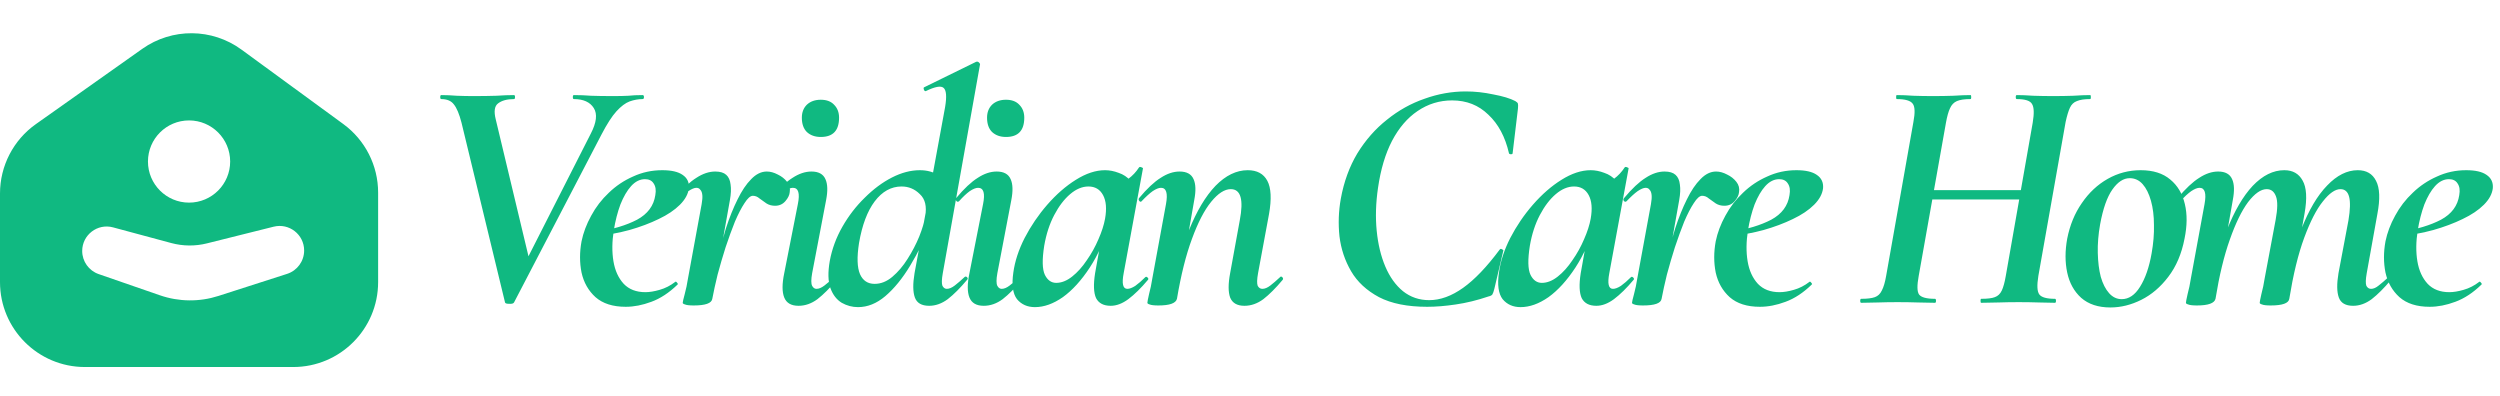
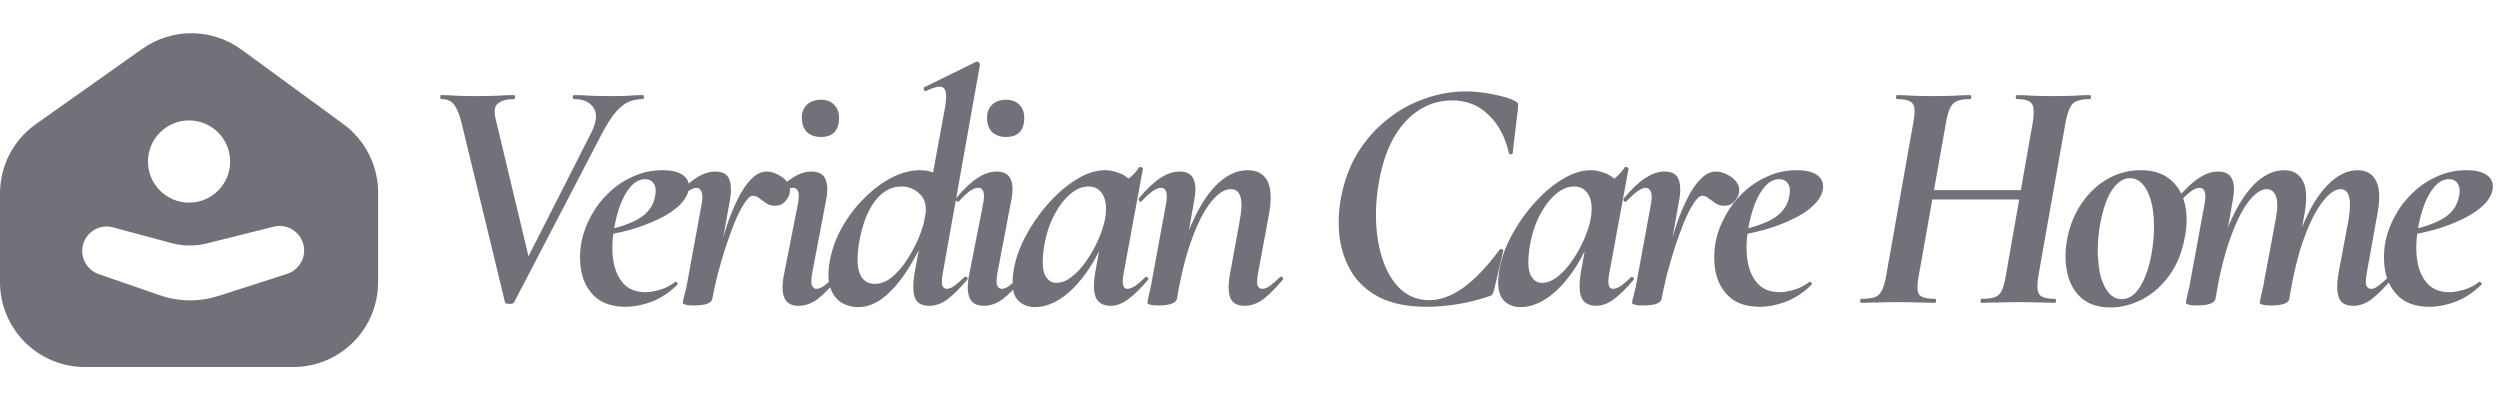
<svg xmlns="http://www.w3.org/2000/svg" width="677" height="107" viewBox="0 0 677 107" fill="none">
-   <path d="M136.765 81.91L124.975 33.22C124.375 30.88 123.685 29.23 122.905 28.27C122.185 27.31 121.045 26.83 119.485 26.83C119.305 26.83 119.215 26.65 119.215 26.29C119.215 25.93 119.305 25.75 119.485 25.75C120.805 25.75 122.215 25.81 123.715 25.93C125.275 25.99 126.715 26.02 128.035 26.02C130.555 26.02 132.685 25.99 134.425 25.93C136.165 25.81 137.755 25.75 139.195 25.75C139.375 25.75 139.465 25.93 139.465 26.29C139.465 26.65 139.375 26.83 139.195 26.83C137.335 26.83 135.895 27.22 134.875 28C133.915 28.72 133.705 30.16 134.245 32.32L143.695 71.83L137.395 80.65L159.985 36.19C161.545 33.19 161.815 30.88 160.795 29.26C159.775 27.64 157.975 26.83 155.395 26.83C155.215 26.83 155.125 26.65 155.125 26.29C155.125 25.93 155.215 25.75 155.395 25.75C157.015 25.75 158.575 25.81 160.075 25.93C161.635 25.99 163.645 26.02 166.105 26.02C167.725 26.02 169.075 25.99 170.155 25.93C171.235 25.81 172.525 25.75 174.025 25.75C174.265 25.75 174.385 25.93 174.385 26.29C174.385 26.65 174.265 26.83 174.025 26.83C172.885 26.83 171.715 27.04 170.515 27.46C169.375 27.88 168.175 28.78 166.915 30.16C165.715 31.48 164.365 33.58 162.865 36.46L139.195 81.91C139.015 82.21 138.565 82.33 137.845 82.27C137.185 82.27 136.825 82.15 136.765 81.91ZM169.451 83.08C165.971 83.08 163.241 82.21 161.261 80.47C159.341 78.73 158.081 76.51 157.481 73.81C156.941 71.11 156.941 68.29 157.481 65.35C157.961 63.01 158.831 60.7 160.091 58.42C161.351 56.08 162.941 54.01 164.861 52.21C166.781 50.35 168.971 48.88 171.431 47.8C173.891 46.66 176.531 46.09 179.351 46.09C181.811 46.09 183.641 46.51 184.841 47.35C186.101 48.19 186.671 49.39 186.551 50.95C186.371 52.51 185.561 54.01 184.121 55.45C182.681 56.89 180.761 58.18 178.361 59.32C176.021 60.46 173.381 61.45 170.441 62.29C167.561 63.07 164.621 63.61 161.621 63.91L161.801 62.74C166.061 62.08 169.631 61 172.511 59.5C175.391 57.94 177.041 55.72 177.461 52.84C177.701 51.52 177.551 50.47 177.011 49.69C176.531 48.91 175.751 48.52 174.671 48.52C173.291 48.52 172.031 49.15 170.891 50.41C169.811 51.61 168.851 53.26 168.011 55.36C167.231 57.46 166.631 59.8 166.211 62.38C165.731 65.44 165.701 68.23 166.121 70.75C166.541 73.27 167.471 75.31 168.911 76.87C170.351 78.37 172.301 79.12 174.761 79.12C175.901 79.12 177.191 78.91 178.631 78.49C180.131 78.07 181.541 77.35 182.861 76.33C182.981 76.21 183.131 76.27 183.311 76.51C183.551 76.75 183.611 76.93 183.491 77.05C181.211 79.27 178.841 80.83 176.381 81.73C173.981 82.63 171.671 83.08 169.451 83.08ZM192.889 80.92L191.989 80.83C192.589 77.65 193.279 74.44 194.059 71.2C194.839 67.9 195.679 64.78 196.579 61.84C197.539 58.9 198.589 56.29 199.729 54.01C200.869 51.67 202.099 49.84 203.419 48.52C204.739 47.14 206.149 46.45 207.649 46.45C208.609 46.45 209.599 46.72 210.619 47.26C211.639 47.74 212.479 48.4 213.139 49.24C213.799 50.08 214.039 51.01 213.859 52.03C213.799 52.81 213.409 53.62 212.689 54.46C211.969 55.3 211.039 55.72 209.899 55.72C208.999 55.72 208.219 55.51 207.559 55.09C206.899 54.61 206.269 54.16 205.669 53.74C205.129 53.26 204.529 53.02 203.869 53.02C203.209 53.02 202.459 53.68 201.619 55C200.779 56.26 199.909 57.94 199.009 60.04C198.169 62.14 197.329 64.45 196.489 66.97C195.709 69.43 194.989 71.89 194.329 74.35C193.729 76.81 193.249 79 192.889 80.92ZM187.849 82.72C186.709 82.72 185.929 82.63 185.509 82.45C185.089 82.33 184.879 82.18 184.879 82C184.879 81.76 185.059 80.98 185.419 79.66C185.779 78.34 186.079 76.9 186.319 75.34L190.009 55.27C190.189 54.25 190.249 53.44 190.189 52.84C190.129 52.18 189.949 51.7 189.649 51.4C189.409 51.04 189.049 50.86 188.569 50.86C188.029 50.86 187.309 51.16 186.409 51.76C185.569 52.36 184.579 53.26 183.439 54.46C183.199 54.7 182.959 54.7 182.719 54.46C182.479 54.16 182.479 53.89 182.719 53.65C184.879 51.07 186.829 49.24 188.569 48.16C190.309 47.02 192.019 46.45 193.699 46.45C195.019 46.45 196.009 46.75 196.669 47.35C197.329 47.95 197.719 48.82 197.839 49.96C198.019 51.1 197.959 52.51 197.659 54.19L192.889 80.92C192.709 82.12 191.029 82.72 187.849 82.72ZM216.239 82.81C214.259 82.81 212.969 82.06 212.369 80.56C211.769 79.06 211.769 76.87 212.369 73.99L216.059 55.27C216.659 52.33 216.209 50.86 214.709 50.86C214.109 50.86 213.359 51.16 212.459 51.76C211.619 52.36 210.659 53.26 209.579 54.46C209.339 54.7 209.099 54.7 208.859 54.46C208.619 54.16 208.589 53.89 208.769 53.65C210.929 51.07 212.879 49.24 214.619 48.16C216.359 47.02 218.069 46.45 219.749 46.45C221.669 46.45 222.929 47.14 223.529 48.52C224.129 49.84 224.189 51.73 223.709 54.19L219.929 73.99C219.629 75.67 219.629 76.81 219.929 77.41C220.229 77.95 220.619 78.22 221.099 78.22C221.759 78.22 222.479 77.92 223.259 77.32C224.039 76.72 224.909 75.97 225.869 75.07C226.109 74.83 226.349 74.83 226.589 75.07C226.829 75.31 226.829 75.55 226.589 75.79C224.729 78.01 222.989 79.75 221.369 81.01C219.749 82.21 218.039 82.81 216.239 82.81ZM222.269 37.09C220.709 37.09 219.449 36.64 218.489 35.74C217.589 34.84 217.139 33.55 217.139 31.87C217.139 30.43 217.589 29.26 218.489 28.36C219.449 27.46 220.709 27.01 222.269 27.01C223.829 27.01 225.029 27.46 225.869 28.36C226.769 29.26 227.219 30.43 227.219 31.87C227.219 35.35 225.569 37.09 222.269 37.09ZM232.355 83.17C230.795 83.17 229.325 82.78 227.945 82C226.565 81.16 225.545 79.84 224.885 78.04C224.225 76.18 224.165 73.72 224.705 70.66C225.305 67.42 226.445 64.33 228.125 61.39C229.805 58.45 231.815 55.84 234.155 53.56C236.495 51.22 238.955 49.39 241.535 48.07C244.115 46.75 246.635 46.09 249.095 46.09C251.075 46.09 252.815 46.57 254.315 47.53C255.875 48.49 256.715 50.02 256.835 52.12L252.335 59.86C250.595 64.36 248.645 68.38 246.485 71.92C244.385 75.4 242.135 78.16 239.735 80.2C237.395 82.18 234.935 83.17 232.355 83.17ZM236.855 76.87C238.535 76.87 240.125 76.24 241.625 74.98C243.185 73.66 244.565 72.04 245.765 70.12C247.025 68.14 248.075 66.13 248.915 64.09C249.755 61.99 250.295 60.16 250.535 58.6C251.015 55.9 250.535 53.89 249.095 52.57C247.715 51.19 246.065 50.5 244.145 50.5C241.325 50.5 238.895 51.85 236.855 54.55C234.875 57.19 233.465 60.94 232.625 65.8C232.025 69.64 232.115 72.46 232.895 74.26C233.675 76 234.995 76.87 236.855 76.87ZM251.615 82.81C249.575 82.81 248.285 82.06 247.745 80.56C247.205 79.06 247.175 76.87 247.655 73.99L255.935 28.99C256.415 26.11 256.265 24.37 255.485 23.77C254.765 23.17 253.175 23.47 250.715 24.67C250.475 24.73 250.295 24.58 250.175 24.22C250.055 23.86 250.115 23.65 250.355 23.59L264.305 16.75C264.605 16.63 264.875 16.69 265.115 16.93C265.355 17.17 265.445 17.35 265.385 17.47L255.305 73.99C255.005 75.67 254.975 76.81 255.215 77.41C255.515 77.95 255.905 78.22 256.385 78.22C257.045 78.22 257.765 77.92 258.545 77.32C259.325 76.72 260.195 75.97 261.155 75.07C261.395 74.83 261.635 74.83 261.875 75.07C262.115 75.31 262.115 75.55 261.875 75.79C260.015 78.01 258.275 79.75 256.655 81.01C255.035 82.21 253.355 82.81 251.615 82.81ZM266.393 82.81C264.413 82.81 263.123 82.06 262.523 80.56C261.923 79.06 261.923 76.87 262.523 73.99L266.213 55.27C266.813 52.33 266.363 50.86 264.863 50.86C264.263 50.86 263.513 51.16 262.613 51.76C261.773 52.36 260.813 53.26 259.733 54.46C259.493 54.7 259.253 54.7 259.013 54.46C258.773 54.16 258.743 53.89 258.923 53.65C261.083 51.07 263.033 49.24 264.773 48.16C266.513 47.02 268.223 46.45 269.903 46.45C271.823 46.45 273.083 47.14 273.683 48.52C274.283 49.84 274.343 51.73 273.863 54.19L270.083 73.99C269.783 75.67 269.783 76.81 270.083 77.41C270.383 77.95 270.773 78.22 271.253 78.22C271.913 78.22 272.633 77.92 273.413 77.32C274.193 76.72 275.063 75.97 276.023 75.07C276.263 74.83 276.503 74.83 276.743 75.07C276.983 75.31 276.983 75.55 276.743 75.79C274.883 78.01 273.143 79.75 271.523 81.01C269.903 82.21 268.193 82.81 266.393 82.81ZM272.423 37.09C270.863 37.09 269.603 36.64 268.643 35.74C267.743 34.84 267.293 33.55 267.293 31.87C267.293 30.43 267.743 29.26 268.643 28.36C269.603 27.46 270.863 27.01 272.423 27.01C273.983 27.01 275.183 27.46 276.023 28.36C276.923 29.26 277.373 30.43 277.373 31.87C277.373 35.35 275.723 37.09 272.423 37.09ZM280.259 83.17C278.219 83.17 276.599 82.45 275.399 81.01C274.259 79.51 273.929 77.11 274.409 73.81C274.829 70.75 275.849 67.63 277.469 64.45C279.149 61.21 281.189 58.21 283.589 55.45C286.049 52.63 288.629 50.38 291.329 48.7C294.089 46.96 296.729 46.09 299.249 46.09C300.449 46.09 301.679 46.33 302.939 46.81C304.199 47.23 305.279 47.95 306.179 48.97C307.139 49.93 307.679 51.22 307.799 52.84L302.399 49.87C303.419 49.75 304.469 49.27 305.549 48.43C306.689 47.59 307.649 46.57 308.429 45.37C308.549 45.19 308.759 45.16 309.059 45.28C309.419 45.4 309.569 45.52 309.509 45.64L304.289 73.99C303.749 76.81 304.079 78.22 305.279 78.22C305.879 78.22 306.599 77.95 307.439 77.41C308.279 76.81 309.179 76.03 310.139 75.07C310.319 74.89 310.529 74.92 310.769 75.16C311.009 75.4 311.039 75.61 310.859 75.79C308.999 78.01 307.229 79.75 305.549 81.01C303.929 82.21 302.339 82.81 300.779 82.81C298.859 82.81 297.539 82.12 296.819 80.74C296.159 79.3 296.069 77.05 296.549 73.99L298.799 61.39L300.689 59.86C299.249 64.78 297.389 68.98 295.109 72.46C292.829 75.94 290.399 78.61 287.819 80.47C285.239 82.27 282.719 83.17 280.259 83.17ZM286.019 76.6C287.459 76.6 288.899 76.03 290.339 74.89C291.779 73.75 293.099 72.28 294.299 70.48C295.559 68.68 296.609 66.79 297.449 64.81C298.349 62.77 298.949 60.91 299.249 59.23C299.729 56.53 299.549 54.4 298.709 52.84C297.869 51.28 296.549 50.5 294.749 50.5C293.069 50.5 291.419 51.19 289.799 52.57C288.179 53.95 286.739 55.84 285.479 58.24C284.219 60.64 283.319 63.4 282.779 66.52C282.179 70.3 282.239 72.94 282.959 74.44C283.679 75.88 284.699 76.6 286.019 76.6ZM336.989 82.81C335.009 82.81 333.719 82.06 333.119 80.56C332.579 79.06 332.579 76.87 333.119 73.99L335.729 59.68C336.809 54.04 335.999 51.22 333.299 51.22C331.619 51.22 329.849 52.36 327.989 54.64C326.129 56.92 324.389 60.28 322.769 64.72C321.149 69.1 319.799 74.5 318.719 80.92L317.099 80.83C318.299 73.69 319.919 67.54 321.959 62.38C324.059 57.16 326.459 53.14 329.159 50.32C331.919 47.5 334.829 46.09 337.889 46.09C340.409 46.09 342.179 47.05 343.199 48.97C344.219 50.89 344.369 53.89 343.649 57.97L340.679 73.99C340.379 75.67 340.349 76.81 340.589 77.41C340.889 77.95 341.309 78.22 341.849 78.22C342.509 78.22 343.229 77.92 344.009 77.32C344.789 76.72 345.659 75.97 346.619 75.07C346.799 74.83 347.009 74.83 347.249 75.07C347.489 75.31 347.519 75.55 347.339 75.79C345.479 78.01 343.739 79.75 342.119 81.01C340.499 82.21 338.789 82.81 336.989 82.81ZM313.679 82.72C312.539 82.72 311.759 82.63 311.339 82.45C310.919 82.33 310.709 82.18 310.709 82C310.709 81.76 310.859 80.98 311.159 79.66C311.519 78.34 311.819 76.9 312.059 75.34L315.749 55.27C316.289 52.33 315.839 50.86 314.399 50.86C313.799 50.86 313.049 51.16 312.149 51.76C311.309 52.36 310.319 53.26 309.179 54.46C308.999 54.7 308.789 54.7 308.549 54.46C308.309 54.16 308.279 53.89 308.459 53.65C310.619 51.07 312.569 49.24 314.309 48.16C316.049 47.02 317.759 46.45 319.439 46.45C321.359 46.45 322.619 47.14 323.219 48.52C323.819 49.84 323.879 51.73 323.399 54.19L318.719 80.92C318.419 82.12 316.739 82.72 313.679 82.72ZM386.488 83.08C381.148 83.08 376.798 82.21 373.438 80.47C370.078 78.67 367.558 76.33 365.878 73.45C364.198 70.57 363.148 67.42 362.728 64C362.368 60.58 362.488 57.19 363.088 53.83C363.928 49.21 365.428 45.1 367.588 41.5C369.808 37.9 372.478 34.87 375.598 32.41C378.718 29.89 382.108 28 385.768 26.74C389.428 25.42 393.148 24.76 396.928 24.76C399.388 24.76 401.878 25.03 404.398 25.57C406.978 26.05 408.958 26.65 410.338 27.37C410.758 27.61 410.998 27.85 411.058 28.09C411.118 28.33 411.118 28.78 411.058 29.44L409.618 41.5C409.618 41.68 409.468 41.77 409.168 41.77C408.868 41.77 408.688 41.68 408.628 41.5C407.608 37.06 405.748 33.58 403.048 31.06C400.408 28.48 397.138 27.19 393.238 27.19C389.818 27.19 386.698 28.15 383.878 30.07C381.118 31.93 378.808 34.63 376.948 38.17C375.148 41.65 373.888 45.88 373.168 50.86C372.568 54.94 372.448 58.81 372.808 62.47C373.168 66.13 373.948 69.37 375.148 72.19C376.348 75.01 377.938 77.23 379.918 78.85C381.958 80.47 384.328 81.28 387.028 81.28C390.028 81.28 393.088 80.17 396.208 77.95C399.328 75.73 402.628 72.28 406.108 67.6C406.288 67.36 406.498 67.33 406.738 67.51C407.038 67.63 407.158 67.75 407.098 67.87L404.668 78.22C404.488 78.94 404.308 79.45 404.128 79.75C403.948 79.99 403.588 80.17 403.048 80.29C400.048 81.31 397.108 82.03 394.228 82.45C391.408 82.87 388.828 83.08 386.488 83.08ZM411.768 83.17C409.728 83.17 408.108 82.45 406.908 81.01C405.768 79.51 405.438 77.11 405.918 73.81C406.338 70.75 407.358 67.63 408.978 64.45C410.658 61.21 412.698 58.21 415.098 55.45C417.558 52.63 420.138 50.38 422.838 48.7C425.598 46.96 428.238 46.09 430.758 46.09C431.958 46.09 433.188 46.33 434.448 46.81C435.708 47.23 436.788 47.95 437.688 48.97C438.648 49.93 439.188 51.22 439.308 52.84L433.908 49.87C434.928 49.75 435.978 49.27 437.058 48.43C438.198 47.59 439.158 46.57 439.938 45.37C440.058 45.19 440.268 45.16 440.568 45.28C440.928 45.4 441.078 45.52 441.018 45.64L435.798 73.99C435.258 76.81 435.588 78.22 436.788 78.22C437.388 78.22 438.108 77.95 438.948 77.41C439.788 76.81 440.688 76.03 441.648 75.07C441.828 74.89 442.038 74.92 442.278 75.16C442.518 75.4 442.548 75.61 442.368 75.79C440.508 78.01 438.738 79.75 437.058 81.01C435.438 82.21 433.848 82.81 432.288 82.81C430.368 82.81 429.048 82.12 428.328 80.74C427.668 79.3 427.578 77.05 428.058 73.99L430.308 61.39L432.198 59.86C430.758 64.78 428.898 68.98 426.618 72.46C424.338 75.94 421.908 78.61 419.328 80.47C416.748 82.27 414.228 83.17 411.768 83.17ZM417.528 76.6C418.968 76.6 420.408 76.03 421.848 74.89C423.288 73.75 424.608 72.28 425.808 70.48C427.068 68.68 428.118 66.79 428.958 64.81C429.858 62.77 430.458 60.91 430.758 59.23C431.238 56.53 431.058 54.4 430.218 52.84C429.378 51.28 428.058 50.5 426.258 50.5C424.578 50.5 422.928 51.19 421.308 52.57C419.688 53.95 418.248 55.84 416.988 58.24C415.728 60.64 414.828 63.4 414.288 66.52C413.688 70.3 413.748 72.94 414.468 74.44C415.188 75.88 416.208 76.6 417.528 76.6ZM449.958 80.92L449.058 80.83C449.658 77.65 450.348 74.44 451.128 71.2C451.908 67.9 452.748 64.78 453.648 61.84C454.608 58.9 455.658 56.29 456.798 54.01C457.938 51.67 459.168 49.84 460.488 48.52C461.808 47.14 463.218 46.45 464.718 46.45C465.678 46.45 466.668 46.72 467.688 47.26C468.708 47.74 469.548 48.4 470.208 49.24C470.868 50.08 471.108 51.01 470.928 52.03C470.868 52.81 470.478 53.62 469.758 54.46C469.038 55.3 468.108 55.72 466.968 55.72C466.068 55.72 465.288 55.51 464.628 55.09C463.968 54.61 463.338 54.16 462.738 53.74C462.198 53.26 461.598 53.02 460.938 53.02C460.278 53.02 459.528 53.68 458.688 55C457.848 56.26 456.978 57.94 456.078 60.04C455.238 62.14 454.398 64.45 453.558 66.97C452.778 69.43 452.058 71.89 451.398 74.35C450.798 76.81 450.318 79 449.958 80.92ZM444.918 82.72C443.778 82.72 442.998 82.63 442.578 82.45C442.158 82.33 441.948 82.18 441.948 82C441.948 81.76 442.128 80.98 442.488 79.66C442.848 78.34 443.148 76.9 443.388 75.34L447.078 55.27C447.258 54.25 447.318 53.44 447.258 52.84C447.198 52.18 447.018 51.7 446.718 51.4C446.478 51.04 446.118 50.86 445.638 50.86C445.098 50.86 444.378 51.16 443.478 51.76C442.638 52.36 441.648 53.26 440.508 54.46C440.268 54.7 440.028 54.7 439.788 54.46C439.548 54.16 439.548 53.89 439.788 53.65C441.948 51.07 443.898 49.24 445.638 48.16C447.378 47.02 449.088 46.45 450.768 46.45C452.088 46.45 453.078 46.75 453.738 47.35C454.398 47.95 454.788 48.82 454.908 49.96C455.088 51.1 455.028 52.51 454.728 54.19L449.958 80.92C449.778 82.12 448.098 82.72 444.918 82.72ZM476.586 83.08C473.106 83.08 470.376 82.21 468.396 80.47C466.476 78.73 465.216 76.51 464.616 73.81C464.076 71.11 464.076 68.29 464.616 65.35C465.096 63.01 465.966 60.7 467.226 58.42C468.486 56.08 470.076 54.01 471.996 52.21C473.916 50.35 476.106 48.88 478.566 47.8C481.026 46.66 483.666 46.09 486.486 46.09C488.946 46.09 490.776 46.51 491.976 47.35C493.236 48.19 493.806 49.39 493.686 50.95C493.506 52.51 492.696 54.01 491.256 55.45C489.816 56.89 487.896 58.18 485.496 59.32C483.156 60.46 480.516 61.45 477.576 62.29C474.696 63.07 471.756 63.61 468.756 63.91L468.936 62.74C473.196 62.08 476.766 61 479.646 59.5C482.526 57.94 484.176 55.72 484.596 52.84C484.836 51.52 484.686 50.47 484.146 49.69C483.666 48.91 482.886 48.52 481.806 48.52C480.426 48.52 479.166 49.15 478.026 50.41C476.946 51.61 475.986 53.26 475.146 55.36C474.366 57.46 473.766 59.8 473.346 62.38C472.866 65.44 472.836 68.23 473.256 70.75C473.676 73.27 474.606 75.31 476.046 76.87C477.486 78.37 479.436 79.12 481.896 79.12C483.036 79.12 484.326 78.91 485.766 78.49C487.266 78.07 488.676 77.35 489.996 76.33C490.116 76.21 490.266 76.27 490.446 76.51C490.686 76.75 490.746 76.93 490.626 77.05C488.346 79.27 485.976 80.83 483.516 81.73C481.116 82.63 478.806 83.08 476.586 83.08ZM504.018 82C503.838 82 503.748 81.82 503.748 81.46C503.748 81.1 503.838 80.92 504.018 80.92C505.638 80.92 506.868 80.77 507.708 80.47C508.548 80.17 509.178 79.57 509.598 78.67C510.078 77.77 510.468 76.45 510.768 74.71L518.148 33.04C518.628 30.52 518.568 28.87 517.968 28.09C517.368 27.25 515.928 26.83 513.648 26.83C513.528 26.83 513.468 26.65 513.468 26.29C513.468 25.93 513.528 25.75 513.648 25.75C515.028 25.75 516.528 25.81 518.148 25.93C519.828 25.99 521.598 26.02 523.458 26.02C525.378 26.02 527.208 25.99 528.948 25.93C530.748 25.81 532.308 25.75 533.628 25.75C533.748 25.75 533.808 25.93 533.808 26.29C533.808 26.65 533.748 26.83 533.628 26.83C532.008 26.83 530.778 27.01 529.938 27.37C529.098 27.73 528.468 28.39 528.048 29.35C527.628 30.25 527.268 31.54 526.968 33.22L519.588 74.71C519.108 77.29 519.138 78.97 519.678 79.75C520.278 80.53 521.718 80.92 523.998 80.92C524.178 80.92 524.268 81.1 524.268 81.46C524.268 81.82 524.178 82 523.998 82C522.678 82 521.148 81.97 519.408 81.91C517.668 81.85 515.808 81.82 513.828 81.82C511.968 81.82 510.198 81.85 508.518 81.91C506.838 81.97 505.338 82 504.018 82ZM517.608 54.01L517.878 51.49H552.348L552.078 54.01H517.608ZM536.508 82C536.388 82 536.328 81.82 536.328 81.46C536.328 81.1 536.388 80.92 536.508 80.92C538.188 80.92 539.418 80.77 540.198 80.47C541.038 80.17 541.668 79.57 542.088 78.67C542.508 77.77 542.868 76.45 543.168 74.71L550.458 33.22C550.878 30.7 550.818 29.02 550.278 28.18C549.798 27.28 548.418 26.83 546.138 26.83C545.958 26.83 545.868 26.65 545.868 26.29C545.868 25.93 545.958 25.75 546.138 25.75C547.458 25.75 548.958 25.81 550.638 25.93C552.378 25.99 554.178 26.02 556.038 26.02C557.898 26.02 559.698 25.99 561.438 25.93C563.178 25.81 564.708 25.75 566.028 25.75C566.148 25.75 566.208 25.93 566.208 26.29C566.208 26.65 566.148 26.83 566.028 26.83C564.468 26.83 563.268 27.01 562.428 27.37C561.588 27.67 560.958 28.27 560.538 29.17C560.118 30.07 559.728 31.36 559.368 33.04L551.988 74.71C551.568 77.29 551.658 78.97 552.258 79.75C552.858 80.53 554.268 80.92 556.488 80.92C556.668 80.92 556.758 81.1 556.758 81.46C556.758 81.82 556.668 82 556.488 82C555.348 82 553.908 81.97 552.168 81.91C550.428 81.85 548.598 81.82 546.678 81.82C544.758 81.82 542.928 81.85 541.188 81.91C539.448 81.97 537.888 82 536.508 82ZM571.5 83.26C568.2 83.26 565.56 82.39 563.58 80.65C561.66 78.91 560.4 76.63 559.8 73.81C559.2 70.99 559.2 67.93 559.8 64.63C560.52 60.97 561.84 57.76 563.76 55C565.68 52.18 568.02 49.99 570.78 48.43C573.54 46.87 576.51 46.09 579.69 46.09C583.05 46.09 585.72 46.93 587.7 48.61C589.68 50.23 591 52.45 591.66 55.27C592.32 58.03 592.29 61.15 591.57 64.63C590.79 68.71 589.32 72.16 587.16 74.98C585.06 77.74 582.63 79.81 579.87 81.19C577.11 82.57 574.32 83.26 571.5 83.26ZM574.56 81.01C576.48 81.01 578.13 79.9 579.51 77.68C580.95 75.4 582 72.37 582.66 68.59C583.14 65.89 583.35 63.34 583.29 60.94C583.29 58.48 583.02 56.29 582.48 54.37C581.94 52.45 581.19 50.95 580.23 49.87C579.27 48.79 578.1 48.25 576.72 48.25C575.04 48.25 573.48 49.27 572.04 51.31C570.6 53.35 569.49 56.5 568.71 60.76C568.23 63.46 568.02 66.04 568.08 68.5C568.14 70.96 568.41 73.12 568.89 74.98C569.43 76.84 570.18 78.31 571.14 79.39C572.1 80.47 573.24 81.01 574.56 81.01ZM637.219 82.81C635.179 82.81 633.889 82.06 633.349 80.56C632.809 79.06 632.779 76.87 633.259 73.99L635.959 59.68C636.439 56.8 636.499 54.67 636.139 53.29C635.779 51.91 634.999 51.22 633.799 51.22C632.359 51.22 630.769 52.33 629.029 54.55C627.289 56.71 625.609 59.98 623.989 64.36C622.369 68.74 621.019 74.26 619.939 80.92L618.319 80.83C619.519 73.51 621.139 67.27 623.179 62.11C625.219 56.89 627.559 52.93 630.199 50.23C632.839 47.47 635.599 46.09 638.479 46.09C640.819 46.09 642.469 47.05 643.429 48.97C644.449 50.89 644.569 53.89 643.789 57.97L640.909 73.99C640.609 75.67 640.579 76.81 640.819 77.41C641.119 77.95 641.539 78.22 642.079 78.22C642.739 78.22 643.429 77.92 644.149 77.32C644.929 76.72 645.799 75.97 646.759 75.07C646.999 74.83 647.239 74.83 647.479 75.07C647.719 75.31 647.719 75.55 647.479 75.79C645.619 78.01 643.879 79.75 642.259 81.01C640.639 82.21 638.959 82.81 637.219 82.81ZM594.919 82.72C593.779 82.72 592.999 82.63 592.579 82.45C592.159 82.33 591.949 82.18 591.949 82C591.949 81.76 592.099 80.98 592.399 79.66C592.759 78.34 593.059 76.9 593.299 75.34L596.989 55.27C597.529 52.33 597.079 50.86 595.639 50.86C595.039 50.86 594.289 51.16 593.389 51.76C592.549 52.36 591.559 53.26 590.419 54.46C590.239 54.7 590.029 54.7 589.789 54.46C589.549 54.16 589.519 53.89 589.699 53.65C591.859 51.07 593.809 49.24 595.549 48.16C597.289 47.02 598.999 46.45 600.679 46.45C602.599 46.45 603.859 47.14 604.459 48.52C605.059 49.84 605.119 51.73 604.639 54.19L599.959 80.92C599.659 82.12 597.979 82.72 594.919 82.72ZM614.899 82.72C613.759 82.72 612.979 82.63 612.559 82.45C612.139 82.33 611.929 82.18 611.929 82C611.929 81.76 612.079 80.98 612.379 79.66C612.739 78.34 613.039 76.9 613.279 75.34L616.249 59.5C616.789 56.56 616.819 54.46 616.339 53.2C615.859 51.88 615.019 51.22 613.819 51.22C612.259 51.22 610.579 52.39 608.779 54.73C607.039 57.07 605.389 60.46 603.829 64.9C602.269 69.28 600.979 74.62 599.959 80.92L598.339 80.83C599.479 73.69 601.039 67.54 603.019 62.38C605.059 57.16 607.399 53.14 610.039 50.32C612.739 47.5 615.589 46.09 618.589 46.09C620.869 46.09 622.519 47.02 623.539 48.88C624.619 50.74 624.799 53.71 624.079 57.79L619.939 80.92C619.759 82.12 618.079 82.72 614.899 82.72ZM657.957 83.08C654.477 83.08 651.747 82.21 649.767 80.47C647.847 78.73 646.587 76.51 645.987 73.81C645.447 71.11 645.447 68.29 645.987 65.35C646.467 63.01 647.337 60.7 648.597 58.42C649.857 56.08 651.447 54.01 653.367 52.21C655.287 50.35 657.477 48.88 659.937 47.8C662.397 46.66 665.037 46.09 667.857 46.09C670.317 46.09 672.147 46.51 673.347 47.35C674.607 48.19 675.177 49.39 675.057 50.95C674.877 52.51 674.067 54.01 672.627 55.45C671.187 56.89 669.267 58.18 666.867 59.32C664.527 60.46 661.887 61.45 658.947 62.29C656.067 63.07 653.127 63.61 650.127 63.91L650.307 62.74C654.567 62.08 658.137 61 661.017 59.5C663.897 57.94 665.547 55.72 665.967 52.84C666.207 51.52 666.057 50.47 665.517 49.69C665.037 48.91 664.257 48.52 663.177 48.52C661.797 48.52 660.537 49.15 659.397 50.41C658.317 51.61 657.357 53.26 656.517 55.36C655.737 57.46 655.137 59.8 654.717 62.38C654.237 65.44 654.207 68.23 654.627 70.75C655.047 73.27 655.977 75.31 657.417 76.87C658.857 78.37 660.807 79.12 663.267 79.12C664.407 79.12 665.697 78.91 667.137 78.49C668.637 78.07 670.047 77.35 671.367 76.33C671.487 76.21 671.637 76.27 671.817 76.51C672.057 76.75 672.117 76.93 671.997 77.05C669.717 79.27 667.347 80.83 664.887 81.73C662.487 82.63 660.177 83.08 657.957 83.08Z" fill="#10B981" />
-   <path d="M38.534 13.224C46.602 7.516 57.414 7.6 65.392 13.433L92.971 33.595C98.895 37.926 102.396 44.824 102.396 52.162V76.39C102.396 89.092 92.099 99.39 79.397 99.39H23C10.297 99.39 0 89.092 0 76.39V52.388C0 44.923 3.622 37.922 9.716 33.611L38.534 13.224ZM82.362 67.835C82.362 63.512 78.3 60.339 74.106 61.388L56.023 65.908C52.859 66.699 49.545 66.669 46.397 65.821L30.604 61.569C26.396 60.437 22.26 63.606 22.26 67.964C22.26 70.786 24.049 73.298 26.716 74.222L43.313 79.967C48.431 81.738 53.986 81.801 59.142 80.144L77.751 74.162C80.499 73.279 82.362 70.722 82.362 67.835ZM51.198 32.61C45.051 32.61 40.068 37.594 40.068 43.741C40.069 49.888 45.051 54.871 51.198 54.871C57.345 54.871 62.328 49.888 62.328 43.741C62.328 37.594 57.345 32.61 51.198 32.61Z" fill="#10B981" />
+   <path d="M136.765 81.91L124.975 33.22C124.375 30.88 123.685 29.23 122.905 28.27C122.185 27.31 121.045 26.83 119.485 26.83C119.305 26.83 119.215 26.65 119.215 26.29C119.215 25.93 119.305 25.75 119.485 25.75C120.805 25.75 122.215 25.81 123.715 25.93C125.275 25.99 126.715 26.02 128.035 26.02C130.555 26.02 132.685 25.99 134.425 25.93C136.165 25.81 137.755 25.75 139.195 25.75C139.375 25.75 139.465 25.93 139.465 26.29C139.465 26.65 139.375 26.83 139.195 26.83C137.335 26.83 135.895 27.22 134.875 28C133.915 28.72 133.705 30.16 134.245 32.32L143.695 71.83L137.395 80.65L159.985 36.19C161.545 33.19 161.815 30.88 160.795 29.26C159.775 27.64 157.975 26.83 155.395 26.83C155.215 26.83 155.125 26.65 155.125 26.29C155.125 25.93 155.215 25.75 155.395 25.75C157.015 25.75 158.575 25.81 160.075 25.93C161.635 25.99 163.645 26.02 166.105 26.02C167.725 26.02 169.075 25.99 170.155 25.93C171.235 25.81 172.525 25.75 174.025 25.75C174.265 25.75 174.385 25.93 174.385 26.29C174.385 26.65 174.265 26.83 174.025 26.83C172.885 26.83 171.715 27.04 170.515 27.46C169.375 27.88 168.175 28.78 166.915 30.16C165.715 31.48 164.365 33.58 162.865 36.46L139.195 81.91C139.015 82.21 138.565 82.33 137.845 82.27C137.185 82.27 136.825 82.15 136.765 81.91ZM169.451 83.08C165.971 83.08 163.241 82.21 161.261 80.47C159.341 78.73 158.081 76.51 157.481 73.81C156.941 71.11 156.941 68.29 157.481 65.35C157.961 63.01 158.831 60.7 160.091 58.42C161.351 56.08 162.941 54.01 164.861 52.21C166.781 50.35 168.971 48.88 171.431 47.8C173.891 46.66 176.531 46.09 179.351 46.09C181.811 46.09 183.641 46.51 184.841 47.35C186.101 48.19 186.671 49.39 186.551 50.95C186.371 52.51 185.561 54.01 184.121 55.45C182.681 56.89 180.761 58.18 178.361 59.32C176.021 60.46 173.381 61.45 170.441 62.29C167.561 63.07 164.621 63.61 161.621 63.91L161.801 62.74C166.061 62.08 169.631 61 172.511 59.5C175.391 57.94 177.041 55.72 177.461 52.84C177.701 51.52 177.551 50.47 177.011 49.69C176.531 48.91 175.751 48.52 174.671 48.52C173.291 48.52 172.031 49.15 170.891 50.41C169.811 51.61 168.851 53.26 168.011 55.36C167.231 57.46 166.631 59.8 166.211 62.38C165.731 65.44 165.701 68.23 166.121 70.75C166.541 73.27 167.471 75.31 168.911 76.87C170.351 78.37 172.301 79.12 174.761 79.12C175.901 79.12 177.191 78.91 178.631 78.49C180.131 78.07 181.541 77.35 182.861 76.33C182.981 76.21 183.131 76.27 183.311 76.51C183.551 76.75 183.611 76.93 183.491 77.05C181.211 79.27 178.841 80.83 176.381 81.73C173.981 82.63 171.671 83.08 169.451 83.08ZM192.889 80.92L191.989 80.83C192.589 77.65 193.279 74.44 194.059 71.2C194.839 67.9 195.679 64.78 196.579 61.84C197.539 58.9 198.589 56.29 199.729 54.01C200.869 51.67 202.099 49.84 203.419 48.52C204.739 47.14 206.149 46.45 207.649 46.45C208.609 46.45 209.599 46.72 210.619 47.26C211.639 47.74 212.479 48.4 213.139 49.24C213.799 50.08 214.039 51.01 213.859 52.03C213.799 52.81 213.409 53.62 212.689 54.46C211.969 55.3 211.039 55.72 209.899 55.72C208.999 55.72 208.219 55.51 207.559 55.09C206.899 54.61 206.269 54.16 205.669 53.74C205.129 53.26 204.529 53.02 203.869 53.02C203.209 53.02 202.459 53.68 201.619 55C200.779 56.26 199.909 57.94 199.009 60.04C198.169 62.14 197.329 64.45 196.489 66.97C195.709 69.43 194.989 71.89 194.329 74.35C193.729 76.81 193.249 79 192.889 80.92ZM187.849 82.72C186.709 82.72 185.929 82.63 185.509 82.45C185.089 82.33 184.879 82.18 184.879 82C184.879 81.76 185.059 80.98 185.419 79.66C185.779 78.34 186.079 76.9 186.319 75.34L190.009 55.27C190.189 54.25 190.249 53.44 190.189 52.84C190.129 52.18 189.949 51.7 189.649 51.4C189.409 51.04 189.049 50.86 188.569 50.86C188.029 50.86 187.309 51.16 186.409 51.76C185.569 52.36 184.579 53.26 183.439 54.46C183.199 54.7 182.959 54.7 182.719 54.46C182.479 54.16 182.479 53.89 182.719 53.65C184.879 51.07 186.829 49.24 188.569 48.16C190.309 47.02 192.019 46.45 193.699 46.45C195.019 46.45 196.009 46.75 196.669 47.35C197.329 47.95 197.719 48.82 197.839 49.96C198.019 51.1 197.959 52.51 197.659 54.19L192.889 80.92C192.709 82.12 191.029 82.72 187.849 82.72ZM216.239 82.81C214.259 82.81 212.969 82.06 212.369 80.56C211.769 79.06 211.769 76.87 212.369 73.99L216.059 55.27C216.659 52.33 216.209 50.86 214.709 50.86C214.109 50.86 213.359 51.16 212.459 51.76C211.619 52.36 210.659 53.26 209.579 54.46C209.339 54.7 209.099 54.7 208.859 54.46C208.619 54.16 208.589 53.89 208.769 53.65C210.929 51.07 212.879 49.24 214.619 48.16C216.359 47.02 218.069 46.45 219.749 46.45C221.669 46.45 222.929 47.14 223.529 48.52C224.129 49.84 224.189 51.73 223.709 54.19L219.929 73.99C219.629 75.67 219.629 76.81 219.929 77.41C220.229 77.95 220.619 78.22 221.099 78.22C221.759 78.22 222.479 77.92 223.259 77.32C224.039 76.72 224.909 75.97 225.869 75.07C226.109 74.83 226.349 74.83 226.589 75.07C226.829 75.31 226.829 75.55 226.589 75.79C224.729 78.01 222.989 79.75 221.369 81.01C219.749 82.21 218.039 82.81 216.239 82.81ZM222.269 37.09C220.709 37.09 219.449 36.64 218.489 35.74C217.589 34.84 217.139 33.55 217.139 31.87C217.139 30.43 217.589 29.26 218.489 28.36C219.449 27.46 220.709 27.01 222.269 27.01C223.829 27.01 225.029 27.46 225.869 28.36C226.769 29.26 227.219 30.43 227.219 31.87C227.219 35.35 225.569 37.09 222.269 37.09ZM232.355 83.17C230.795 83.17 229.325 82.78 227.945 82C226.565 81.16 225.545 79.84 224.885 78.04C224.225 76.18 224.165 73.72 224.705 70.66C225.305 67.42 226.445 64.33 228.125 61.39C229.805 58.45 231.815 55.84 234.155 53.56C236.495 51.22 238.955 49.39 241.535 48.07C244.115 46.75 246.635 46.09 249.095 46.09C251.075 46.09 252.815 46.57 254.315 47.53C255.875 48.49 256.715 50.02 256.835 52.12L252.335 59.86C250.595 64.36 248.645 68.38 246.485 71.92C244.385 75.4 242.135 78.16 239.735 80.2C237.395 82.18 234.935 83.17 232.355 83.17ZM236.855 76.87C238.535 76.87 240.125 76.24 241.625 74.98C243.185 73.66 244.565 72.04 245.765 70.12C247.025 68.14 248.075 66.13 248.915 64.09C249.755 61.99 250.295 60.16 250.535 58.6C251.015 55.9 250.535 53.89 249.095 52.57C247.715 51.19 246.065 50.5 244.145 50.5C241.325 50.5 238.895 51.85 236.855 54.55C234.875 57.19 233.465 60.94 232.625 65.8C232.025 69.64 232.115 72.46 232.895 74.26C233.675 76 234.995 76.87 236.855 76.87ZM251.615 82.81C249.575 82.81 248.285 82.06 247.745 80.56C247.205 79.06 247.175 76.87 247.655 73.99L255.935 28.99C256.415 26.11 256.265 24.37 255.485 23.77C254.765 23.17 253.175 23.47 250.715 24.67C250.475 24.73 250.295 24.58 250.175 24.22C250.055 23.86 250.115 23.65 250.355 23.59L264.305 16.75C264.605 16.63 264.875 16.69 265.115 16.93C265.355 17.17 265.445 17.35 265.385 17.47L255.305 73.99C255.005 75.67 254.975 76.81 255.215 77.41C255.515 77.95 255.905 78.22 256.385 78.22C257.045 78.22 257.765 77.92 258.545 77.32C259.325 76.72 260.195 75.97 261.155 75.07C261.395 74.83 261.635 74.83 261.875 75.07C262.115 75.31 262.115 75.55 261.875 75.79C260.015 78.01 258.275 79.75 256.655 81.01C255.035 82.21 253.355 82.81 251.615 82.81ZM266.393 82.81C264.413 82.81 263.123 82.06 262.523 80.56C261.923 79.06 261.923 76.87 262.523 73.99L266.213 55.27C266.813 52.33 266.363 50.86 264.863 50.86C264.263 50.86 263.513 51.16 262.613 51.76C261.773 52.36 260.813 53.26 259.733 54.46C259.493 54.7 259.253 54.7 259.013 54.46C258.773 54.16 258.743 53.89 258.923 53.65C261.083 51.07 263.033 49.24 264.773 48.16C266.513 47.02 268.223 46.45 269.903 46.45C271.823 46.45 273.083 47.14 273.683 48.52C274.283 49.84 274.343 51.73 273.863 54.19L270.083 73.99C269.783 75.67 269.783 76.81 270.083 77.41C270.383 77.95 270.773 78.22 271.253 78.22C271.913 78.22 272.633 77.92 273.413 77.32C274.193 76.72 275.063 75.97 276.023 75.07C276.263 74.83 276.503 74.83 276.743 75.07C276.983 75.31 276.983 75.55 276.743 75.79C274.883 78.01 273.143 79.75 271.523 81.01C269.903 82.21 268.193 82.81 266.393 82.81ZM272.423 37.09C270.863 37.09 269.603 36.64 268.643 35.74C267.743 34.84 267.293 33.55 267.293 31.87C267.293 30.43 267.743 29.26 268.643 28.36C269.603 27.46 270.863 27.01 272.423 27.01C273.983 27.01 275.183 27.46 276.023 28.36C276.923 29.26 277.373 30.43 277.373 31.87C277.373 35.35 275.723 37.09 272.423 37.09ZM280.259 83.17C278.219 83.17 276.599 82.45 275.399 81.01C274.259 79.51 273.929 77.11 274.409 73.81C274.829 70.75 275.849 67.63 277.469 64.45C279.149 61.21 281.189 58.21 283.589 55.45C286.049 52.63 288.629 50.38 291.329 48.7C294.089 46.96 296.729 46.09 299.249 46.09C300.449 46.09 301.679 46.33 302.939 46.81C304.199 47.23 305.279 47.95 306.179 48.97C307.139 49.93 307.679 51.22 307.799 52.84L302.399 49.87C303.419 49.75 304.469 49.27 305.549 48.43C306.689 47.59 307.649 46.57 308.429 45.37C308.549 45.19 308.759 45.16 309.059 45.28C309.419 45.4 309.569 45.52 309.509 45.64L304.289 73.99C303.749 76.81 304.079 78.22 305.279 78.22C305.879 78.22 306.599 77.95 307.439 77.41C308.279 76.81 309.179 76.03 310.139 75.07C310.319 74.89 310.529 74.92 310.769 75.16C311.009 75.4 311.039 75.61 310.859 75.79C308.999 78.01 307.229 79.75 305.549 81.01C303.929 82.21 302.339 82.81 300.779 82.81C298.859 82.81 297.539 82.12 296.819 80.74C296.159 79.3 296.069 77.05 296.549 73.99L298.799 61.39L300.689 59.86C299.249 64.78 297.389 68.98 295.109 72.46C292.829 75.94 290.399 78.61 287.819 80.47C285.239 82.27 282.719 83.17 280.259 83.17ZM286.019 76.6C287.459 76.6 288.899 76.03 290.339 74.89C291.779 73.75 293.099 72.28 294.299 70.48C295.559 68.68 296.609 66.79 297.449 64.81C298.349 62.77 298.949 60.91 299.249 59.23C299.729 56.53 299.549 54.4 298.709 52.84C297.869 51.28 296.549 50.5 294.749 50.5C293.069 50.5 291.419 51.19 289.799 52.57C288.179 53.95 286.739 55.84 285.479 58.24C284.219 60.64 283.319 63.4 282.779 66.52C282.179 70.3 282.239 72.94 282.959 74.44C283.679 75.88 284.699 76.6 286.019 76.6ZM336.989 82.81C335.009 82.81 333.719 82.06 333.119 80.56C332.579 79.06 332.579 76.87 333.119 73.99L335.729 59.68C336.809 54.04 335.999 51.22 333.299 51.22C331.619 51.22 329.849 52.36 327.989 54.64C326.129 56.92 324.389 60.28 322.769 64.72C321.149 69.1 319.799 74.5 318.719 80.92L317.099 80.83C318.299 73.69 319.919 67.54 321.959 62.38C324.059 57.16 326.459 53.14 329.159 50.32C331.919 47.5 334.829 46.09 337.889 46.09C340.409 46.09 342.179 47.05 343.199 48.97C344.219 50.89 344.369 53.89 343.649 57.97L340.679 73.99C340.379 75.67 340.349 76.81 340.589 77.41C340.889 77.95 341.309 78.22 341.849 78.22C342.509 78.22 343.229 77.92 344.009 77.32C344.789 76.72 345.659 75.97 346.619 75.07C346.799 74.83 347.009 74.83 347.249 75.07C347.489 75.31 347.519 75.55 347.339 75.79C345.479 78.01 343.739 79.75 342.119 81.01C340.499 82.21 338.789 82.81 336.989 82.81ZM313.679 82.72C312.539 82.72 311.759 82.63 311.339 82.45C310.919 82.33 310.709 82.18 310.709 82C310.709 81.76 310.859 80.98 311.159 79.66C311.519 78.34 311.819 76.9 312.059 75.34L315.749 55.27C316.289 52.33 315.839 50.86 314.399 50.86C313.799 50.86 313.049 51.16 312.149 51.76C311.309 52.36 310.319 53.26 309.179 54.46C308.999 54.7 308.789 54.7 308.549 54.46C308.309 54.16 308.279 53.89 308.459 53.65C310.619 51.07 312.569 49.24 314.309 48.16C316.049 47.02 317.759 46.45 319.439 46.45C321.359 46.45 322.619 47.14 323.219 48.52C323.819 49.84 323.879 51.73 323.399 54.19L318.719 80.92C318.419 82.12 316.739 82.72 313.679 82.72ZM386.488 83.08C381.148 83.08 376.798 82.21 373.438 80.47C370.078 78.67 367.558 76.33 365.878 73.45C364.198 70.57 363.148 67.42 362.728 64C362.368 60.58 362.488 57.19 363.088 53.83C363.928 49.21 365.428 45.1 367.588 41.5C369.808 37.9 372.478 34.87 375.598 32.41C378.718 29.89 382.108 28 385.768 26.74C389.428 25.42 393.148 24.76 396.928 24.76C399.388 24.76 401.878 25.03 404.398 25.57C406.978 26.05 408.958 26.65 410.338 27.37C410.758 27.61 410.998 27.85 411.058 28.09C411.118 28.33 411.118 28.78 411.058 29.44L409.618 41.5C409.618 41.68 409.468 41.77 409.168 41.77C408.868 41.77 408.688 41.68 408.628 41.5C407.608 37.06 405.748 33.58 403.048 31.06C400.408 28.48 397.138 27.19 393.238 27.19C389.818 27.19 386.698 28.15 383.878 30.07C381.118 31.93 378.808 34.63 376.948 38.17C375.148 41.65 373.888 45.88 373.168 50.86C372.568 54.94 372.448 58.81 372.808 62.47C373.168 66.13 373.948 69.37 375.148 72.19C376.348 75.01 377.938 77.23 379.918 78.85C381.958 80.47 384.328 81.28 387.028 81.28C390.028 81.28 393.088 80.17 396.208 77.95C399.328 75.73 402.628 72.28 406.108 67.6C406.288 67.36 406.498 67.33 406.738 67.51C407.038 67.63 407.158 67.75 407.098 67.87L404.668 78.22C404.488 78.94 404.308 79.45 404.128 79.75C403.948 79.99 403.588 80.17 403.048 80.29C400.048 81.31 397.108 82.03 394.228 82.45C391.408 82.87 388.828 83.08 386.488 83.08ZM411.768 83.17C409.728 83.17 408.108 82.45 406.908 81.01C405.768 79.51 405.438 77.11 405.918 73.81C406.338 70.75 407.358 67.63 408.978 64.45C410.658 61.21 412.698 58.21 415.098 55.45C417.558 52.63 420.138 50.38 422.838 48.7C425.598 46.96 428.238 46.09 430.758 46.09C431.958 46.09 433.188 46.33 434.448 46.81C435.708 47.23 436.788 47.95 437.688 48.97C438.648 49.93 439.188 51.22 439.308 52.84L433.908 49.87C434.928 49.75 435.978 49.27 437.058 48.43C438.198 47.59 439.158 46.57 439.938 45.37C440.058 45.19 440.268 45.16 440.568 45.28C440.928 45.4 441.078 45.52 441.018 45.64L435.798 73.99C435.258 76.81 435.588 78.22 436.788 78.22C437.388 78.22 438.108 77.95 438.948 77.41C439.788 76.81 440.688 76.03 441.648 75.07C441.828 74.89 442.038 74.92 442.278 75.16C442.518 75.4 442.548 75.61 442.368 75.79C440.508 78.01 438.738 79.75 437.058 81.01C435.438 82.21 433.848 82.81 432.288 82.81C430.368 82.81 429.048 82.12 428.328 80.74C427.668 79.3 427.578 77.05 428.058 73.99L430.308 61.39L432.198 59.86C430.758 64.78 428.898 68.98 426.618 72.46C424.338 75.94 421.908 78.61 419.328 80.47C416.748 82.27 414.228 83.17 411.768 83.17ZM417.528 76.6C418.968 76.6 420.408 76.03 421.848 74.89C423.288 73.75 424.608 72.28 425.808 70.48C427.068 68.68 428.118 66.79 428.958 64.81C429.858 62.77 430.458 60.91 430.758 59.23C431.238 56.53 431.058 54.4 430.218 52.84C429.378 51.28 428.058 50.5 426.258 50.5C424.578 50.5 422.928 51.19 421.308 52.57C419.688 53.95 418.248 55.84 416.988 58.24C415.728 60.64 414.828 63.4 414.288 66.52C413.688 70.3 413.748 72.94 414.468 74.44C415.188 75.88 416.208 76.6 417.528 76.6ZM449.958 80.92L449.058 80.83C449.658 77.65 450.348 74.44 451.128 71.2C451.908 67.9 452.748 64.78 453.648 61.84C454.608 58.9 455.658 56.29 456.798 54.01C457.938 51.67 459.168 49.84 460.488 48.52C461.808 47.14 463.218 46.45 464.718 46.45C465.678 46.45 466.668 46.72 467.688 47.26C468.708 47.74 469.548 48.4 470.208 49.24C470.868 50.08 471.108 51.01 470.928 52.03C470.868 52.81 470.478 53.62 469.758 54.46C469.038 55.3 468.108 55.72 466.968 55.72C466.068 55.72 465.288 55.51 464.628 55.09C463.968 54.61 463.338 54.16 462.738 53.74C462.198 53.26 461.598 53.02 460.938 53.02C460.278 53.02 459.528 53.68 458.688 55C457.848 56.26 456.978 57.94 456.078 60.04C455.238 62.14 454.398 64.45 453.558 66.97C452.778 69.43 452.058 71.89 451.398 74.35C450.798 76.81 450.318 79 449.958 80.92ZM444.918 82.72C443.778 82.72 442.998 82.63 442.578 82.45C442.158 82.33 441.948 82.18 441.948 82C441.948 81.76 442.128 80.98 442.488 79.66C442.848 78.34 443.148 76.9 443.388 75.34L447.078 55.27C447.258 54.25 447.318 53.44 447.258 52.84C447.198 52.18 447.018 51.7 446.718 51.4C446.478 51.04 446.118 50.86 445.638 50.86C445.098 50.86 444.378 51.16 443.478 51.76C442.638 52.36 441.648 53.26 440.508 54.46C440.268 54.7 440.028 54.7 439.788 54.46C439.548 54.16 439.548 53.89 439.788 53.65C441.948 51.07 443.898 49.24 445.638 48.16C447.378 47.02 449.088 46.45 450.768 46.45C452.088 46.45 453.078 46.75 453.738 47.35C454.398 47.95 454.788 48.82 454.908 49.96C455.088 51.1 455.028 52.51 454.728 54.19L449.958 80.92C449.778 82.12 448.098 82.72 444.918 82.72ZM476.586 83.08C473.106 83.08 470.376 82.21 468.396 80.47C466.476 78.73 465.216 76.51 464.616 73.81C464.076 71.11 464.076 68.29 464.616 65.35C465.096 63.01 465.966 60.7 467.226 58.42C468.486 56.08 470.076 54.01 471.996 52.21C473.916 50.35 476.106 48.88 478.566 47.8C481.026 46.66 483.666 46.09 486.486 46.09C488.946 46.09 490.776 46.51 491.976 47.35C493.236 48.19 493.806 49.39 493.686 50.95C493.506 52.51 492.696 54.01 491.256 55.45C489.816 56.89 487.896 58.18 485.496 59.32C483.156 60.46 480.516 61.45 477.576 62.29C474.696 63.07 471.756 63.61 468.756 63.91L468.936 62.74C473.196 62.08 476.766 61 479.646 59.5C482.526 57.94 484.176 55.72 484.596 52.84C484.836 51.52 484.686 50.47 484.146 49.69C483.666 48.91 482.886 48.52 481.806 48.52C480.426 48.52 479.166 49.15 478.026 50.41C476.946 51.61 475.986 53.26 475.146 55.36C474.366 57.46 473.766 59.8 473.346 62.38C472.866 65.44 472.836 68.23 473.256 70.75C473.676 73.27 474.606 75.31 476.046 76.87C477.486 78.37 479.436 79.12 481.896 79.12C483.036 79.12 484.326 78.91 485.766 78.49C487.266 78.07 488.676 77.35 489.996 76.33C490.116 76.21 490.266 76.27 490.446 76.51C490.686 76.75 490.746 76.93 490.626 77.05C488.346 79.27 485.976 80.83 483.516 81.73C481.116 82.63 478.806 83.08 476.586 83.08ZM504.018 82C503.838 82 503.748 81.82 503.748 81.46C503.748 81.1 503.838 80.92 504.018 80.92C505.638 80.92 506.868 80.77 507.708 80.47C508.548 80.17 509.178 79.57 509.598 78.67C510.078 77.77 510.468 76.45 510.768 74.71L518.148 33.04C518.628 30.52 518.568 28.87 517.968 28.09C517.368 27.25 515.928 26.83 513.648 26.83C513.528 26.83 513.468 26.65 513.468 26.29C513.468 25.93 513.528 25.75 513.648 25.75C515.028 25.75 516.528 25.81 518.148 25.93C519.828 25.99 521.598 26.02 523.458 26.02C525.378 26.02 527.208 25.99 528.948 25.93C530.748 25.81 532.308 25.75 533.628 25.75C533.748 25.75 533.808 25.93 533.808 26.29C533.808 26.65 533.748 26.83 533.628 26.83C532.008 26.83 530.778 27.01 529.938 27.37C529.098 27.73 528.468 28.39 528.048 29.35C527.628 30.25 527.268 31.54 526.968 33.22L519.588 74.71C519.108 77.29 519.138 78.97 519.678 79.75C520.278 80.53 521.718 80.92 523.998 80.92C524.178 80.92 524.268 81.1 524.268 81.46C524.268 81.82 524.178 82 523.998 82C522.678 82 521.148 81.97 519.408 81.91C517.668 81.85 515.808 81.82 513.828 81.82C511.968 81.82 510.198 81.85 508.518 81.91C506.838 81.97 505.338 82 504.018 82ZM517.608 54.01L517.878 51.49H552.348L552.078 54.01H517.608ZM536.508 82C536.388 82 536.328 81.82 536.328 81.46C536.328 81.1 536.388 80.92 536.508 80.92C538.188 80.92 539.418 80.77 540.198 80.47C541.038 80.17 541.668 79.57 542.088 78.67C542.508 77.77 542.868 76.45 543.168 74.71L550.458 33.22C550.878 30.7 550.818 29.02 550.278 28.18C549.798 27.28 548.418 26.83 546.138 26.83C545.958 26.83 545.868 26.65 545.868 26.29C545.868 25.93 545.958 25.75 546.138 25.75C547.458 25.75 548.958 25.81 550.638 25.93C552.378 25.99 554.178 26.02 556.038 26.02C557.898 26.02 559.698 25.99 561.438 25.93C563.178 25.81 564.708 25.75 566.028 25.75C566.148 25.75 566.208 25.93 566.208 26.29C566.208 26.65 566.148 26.83 566.028 26.83C564.468 26.83 563.268 27.01 562.428 27.37C561.588 27.67 560.958 28.27 560.538 29.17C560.118 30.07 559.728 31.36 559.368 33.04L551.988 74.71C551.568 77.29 551.658 78.97 552.258 79.75C552.858 80.53 554.268 80.92 556.488 80.92C556.668 80.92 556.758 81.1 556.758 81.46C556.758 81.82 556.668 82 556.488 82C555.348 82 553.908 81.97 552.168 81.91C550.428 81.85 548.598 81.82 546.678 81.82C544.758 81.82 542.928 81.85 541.188 81.91C539.448 81.97 537.888 82 536.508 82ZM571.5 83.26C568.2 83.26 565.56 82.39 563.58 80.65C561.66 78.91 560.4 76.63 559.8 73.81C559.2 70.99 559.2 67.93 559.8 64.63C560.52 60.97 561.84 57.76 563.76 55C565.68 52.18 568.02 49.99 570.78 48.43C573.54 46.87 576.51 46.09 579.69 46.09C583.05 46.09 585.72 46.93 587.7 48.61C589.68 50.23 591 52.45 591.66 55.27C592.32 58.03 592.29 61.15 591.57 64.63C590.79 68.71 589.32 72.16 587.16 74.98C585.06 77.74 582.63 79.81 579.87 81.19C577.11 82.57 574.32 83.26 571.5 83.26ZM574.56 81.01C576.48 81.01 578.13 79.9 579.51 77.68C580.95 75.4 582 72.37 582.66 68.59C583.14 65.89 583.35 63.34 583.29 60.94C583.29 58.48 583.02 56.29 582.48 54.37C581.94 52.45 581.19 50.95 580.23 49.87C579.27 48.79 578.1 48.25 576.72 48.25C575.04 48.25 573.48 49.27 572.04 51.31C570.6 53.35 569.49 56.5 568.71 60.76C568.23 63.46 568.02 66.04 568.08 68.5C568.14 70.96 568.41 73.12 568.89 74.98C569.43 76.84 570.18 78.31 571.14 79.39C572.1 80.47 573.24 81.01 574.56 81.01ZM637.219 82.81C635.179 82.81 633.889 82.06 633.349 80.56C632.809 79.06 632.779 76.87 633.259 73.99L635.959 59.68C636.439 56.8 636.499 54.67 636.139 53.29C635.779 51.91 634.999 51.22 633.799 51.22C632.359 51.22 630.769 52.33 629.029 54.55C627.289 56.71 625.609 59.98 623.989 64.36C622.369 68.74 621.019 74.26 619.939 80.92L618.319 80.83C619.519 73.51 621.139 67.27 623.179 62.11C625.219 56.89 627.559 52.93 630.199 50.23C632.839 47.47 635.599 46.09 638.479 46.09C640.819 46.09 642.469 47.05 643.429 48.97C644.449 50.89 644.569 53.89 643.789 57.97L640.909 73.99C640.609 75.67 640.579 76.81 640.819 77.41C641.119 77.95 641.539 78.22 642.079 78.22C642.739 78.22 643.429 77.92 644.149 77.32C644.929 76.72 645.799 75.97 646.759 75.07C646.999 74.83 647.239 74.83 647.479 75.07C647.719 75.31 647.719 75.55 647.479 75.79C645.619 78.01 643.879 79.75 642.259 81.01C640.639 82.21 638.959 82.81 637.219 82.81ZM594.919 82.72C593.779 82.72 592.999 82.63 592.579 82.45C592.159 82.33 591.949 82.18 591.949 82C591.949 81.76 592.099 80.98 592.399 79.66C592.759 78.34 593.059 76.9 593.299 75.34L596.989 55.27C597.529 52.33 597.079 50.86 595.639 50.86C595.039 50.86 594.289 51.16 593.389 51.76C592.549 52.36 591.559 53.26 590.419 54.46C590.239 54.7 590.029 54.7 589.789 54.46C589.549 54.16 589.519 53.89 589.699 53.65C591.859 51.07 593.809 49.24 595.549 48.16C597.289 47.02 598.999 46.45 600.679 46.45C602.599 46.45 603.859 47.14 604.459 48.52C605.059 49.84 605.119 51.73 604.639 54.19L599.959 80.92C599.659 82.12 597.979 82.72 594.919 82.72ZM614.899 82.72C613.759 82.72 612.979 82.63 612.559 82.45C612.139 82.33 611.929 82.18 611.929 82C611.929 81.76 612.079 80.98 612.379 79.66C612.739 78.34 613.039 76.9 613.279 75.34L616.249 59.5C616.789 56.56 616.819 54.46 616.339 53.2C615.859 51.88 615.019 51.22 613.819 51.22C612.259 51.22 610.579 52.39 608.779 54.73C607.039 57.07 605.389 60.46 603.829 64.9C602.269 69.28 600.979 74.62 599.959 80.92L598.339 80.83C599.479 73.69 601.039 67.54 603.019 62.38C605.059 57.16 607.399 53.14 610.039 50.32C612.739 47.5 615.589 46.09 618.589 46.09C620.869 46.09 622.519 47.02 623.539 48.88C624.619 50.74 624.799 53.71 624.079 57.79L619.939 80.92C619.759 82.12 618.079 82.72 614.899 82.72ZM657.957 83.08C654.477 83.08 651.747 82.21 649.767 80.47C647.847 78.73 646.587 76.51 645.987 73.81C645.447 71.11 645.447 68.29 645.987 65.35C646.467 63.01 647.337 60.7 648.597 58.42C649.857 56.08 651.447 54.01 653.367 52.21C655.287 50.35 657.477 48.88 659.937 47.8C662.397 46.66 665.037 46.09 667.857 46.09C670.317 46.09 672.147 46.51 673.347 47.35C674.607 48.19 675.177 49.39 675.057 50.95C674.877 52.51 674.067 54.01 672.627 55.45C671.187 56.89 669.267 58.18 666.867 59.32C664.527 60.46 661.887 61.45 658.947 62.29C656.067 63.07 653.127 63.61 650.127 63.91L650.307 62.74C654.567 62.08 658.137 61 661.017 59.5C663.897 57.94 665.547 55.72 665.967 52.84C666.207 51.52 666.057 50.47 665.517 49.69C665.037 48.91 664.257 48.52 663.177 48.52C661.797 48.52 660.537 49.15 659.397 50.41C658.317 51.61 657.357 53.26 656.517 55.36C655.737 57.46 655.137 59.8 654.717 62.38C654.237 65.44 654.207 68.23 654.627 70.75C655.047 73.27 655.977 75.31 657.417 76.87C658.857 78.37 660.807 79.12 663.267 79.12C664.407 79.12 665.697 78.91 667.137 78.49C668.637 78.07 670.047 77.35 671.367 76.33C671.487 76.21 671.637 76.27 671.817 76.51C672.057 76.75 672.117 76.93 671.997 77.05C669.717 79.27 667.347 80.83 664.887 81.73C662.487 82.63 660.177 83.08 657.957 83.08Z" fill="#71717A" />
+   <path d="M38.534 13.224C46.602 7.516 57.414 7.6 65.392 13.433L92.971 33.595C98.895 37.926 102.396 44.824 102.396 52.162V76.39C102.396 89.092 92.099 99.39 79.397 99.39H23C10.297 99.39 0 89.092 0 76.39V52.388C0 44.923 3.622 37.922 9.716 33.611L38.534 13.224ZM82.362 67.835C82.362 63.512 78.3 60.339 74.106 61.388L56.023 65.908C52.859 66.699 49.545 66.669 46.397 65.821L30.604 61.569C26.396 60.437 22.26 63.606 22.26 67.964C22.26 70.786 24.049 73.298 26.716 74.222L43.313 79.967C48.431 81.738 53.986 81.801 59.142 80.144L77.751 74.162C80.499 73.279 82.362 70.722 82.362 67.835ZM51.198 32.61C45.051 32.61 40.068 37.594 40.068 43.741C40.069 49.888 45.051 54.871 51.198 54.871C57.345 54.871 62.328 49.888 62.328 43.741C62.328 37.594 57.345 32.61 51.198 32.61Z" fill="#71717A" />
</svg>
